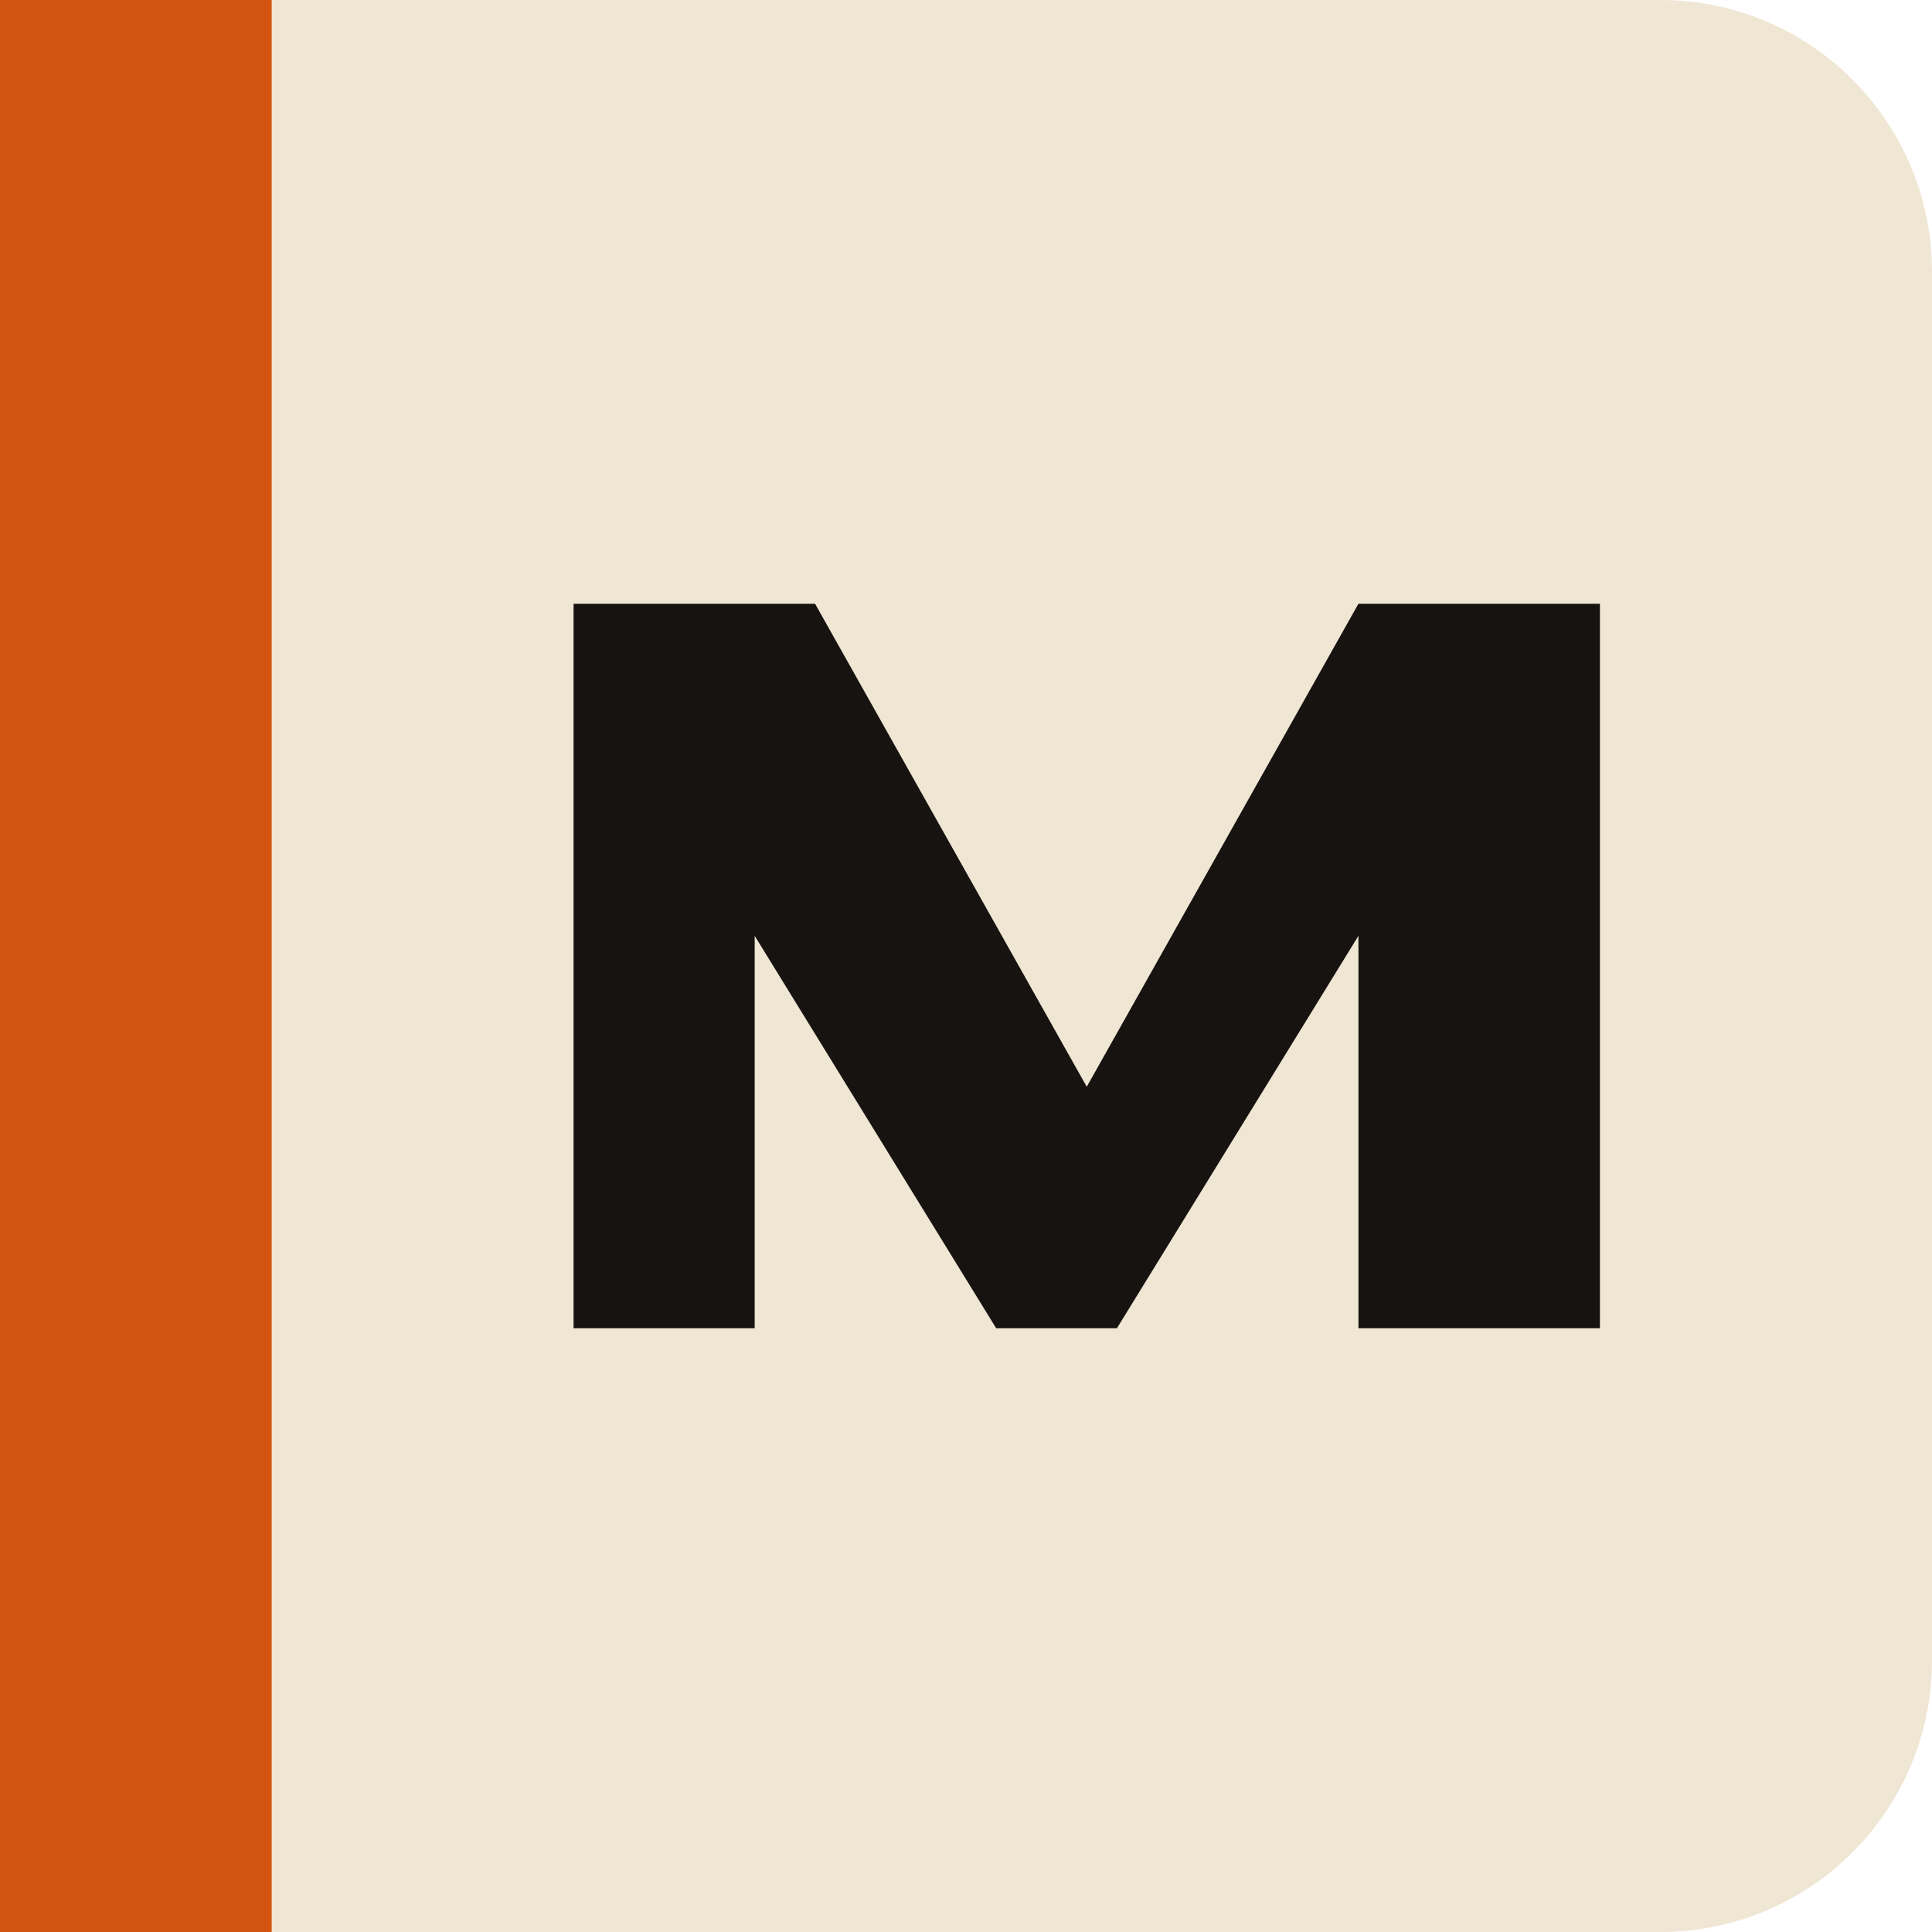
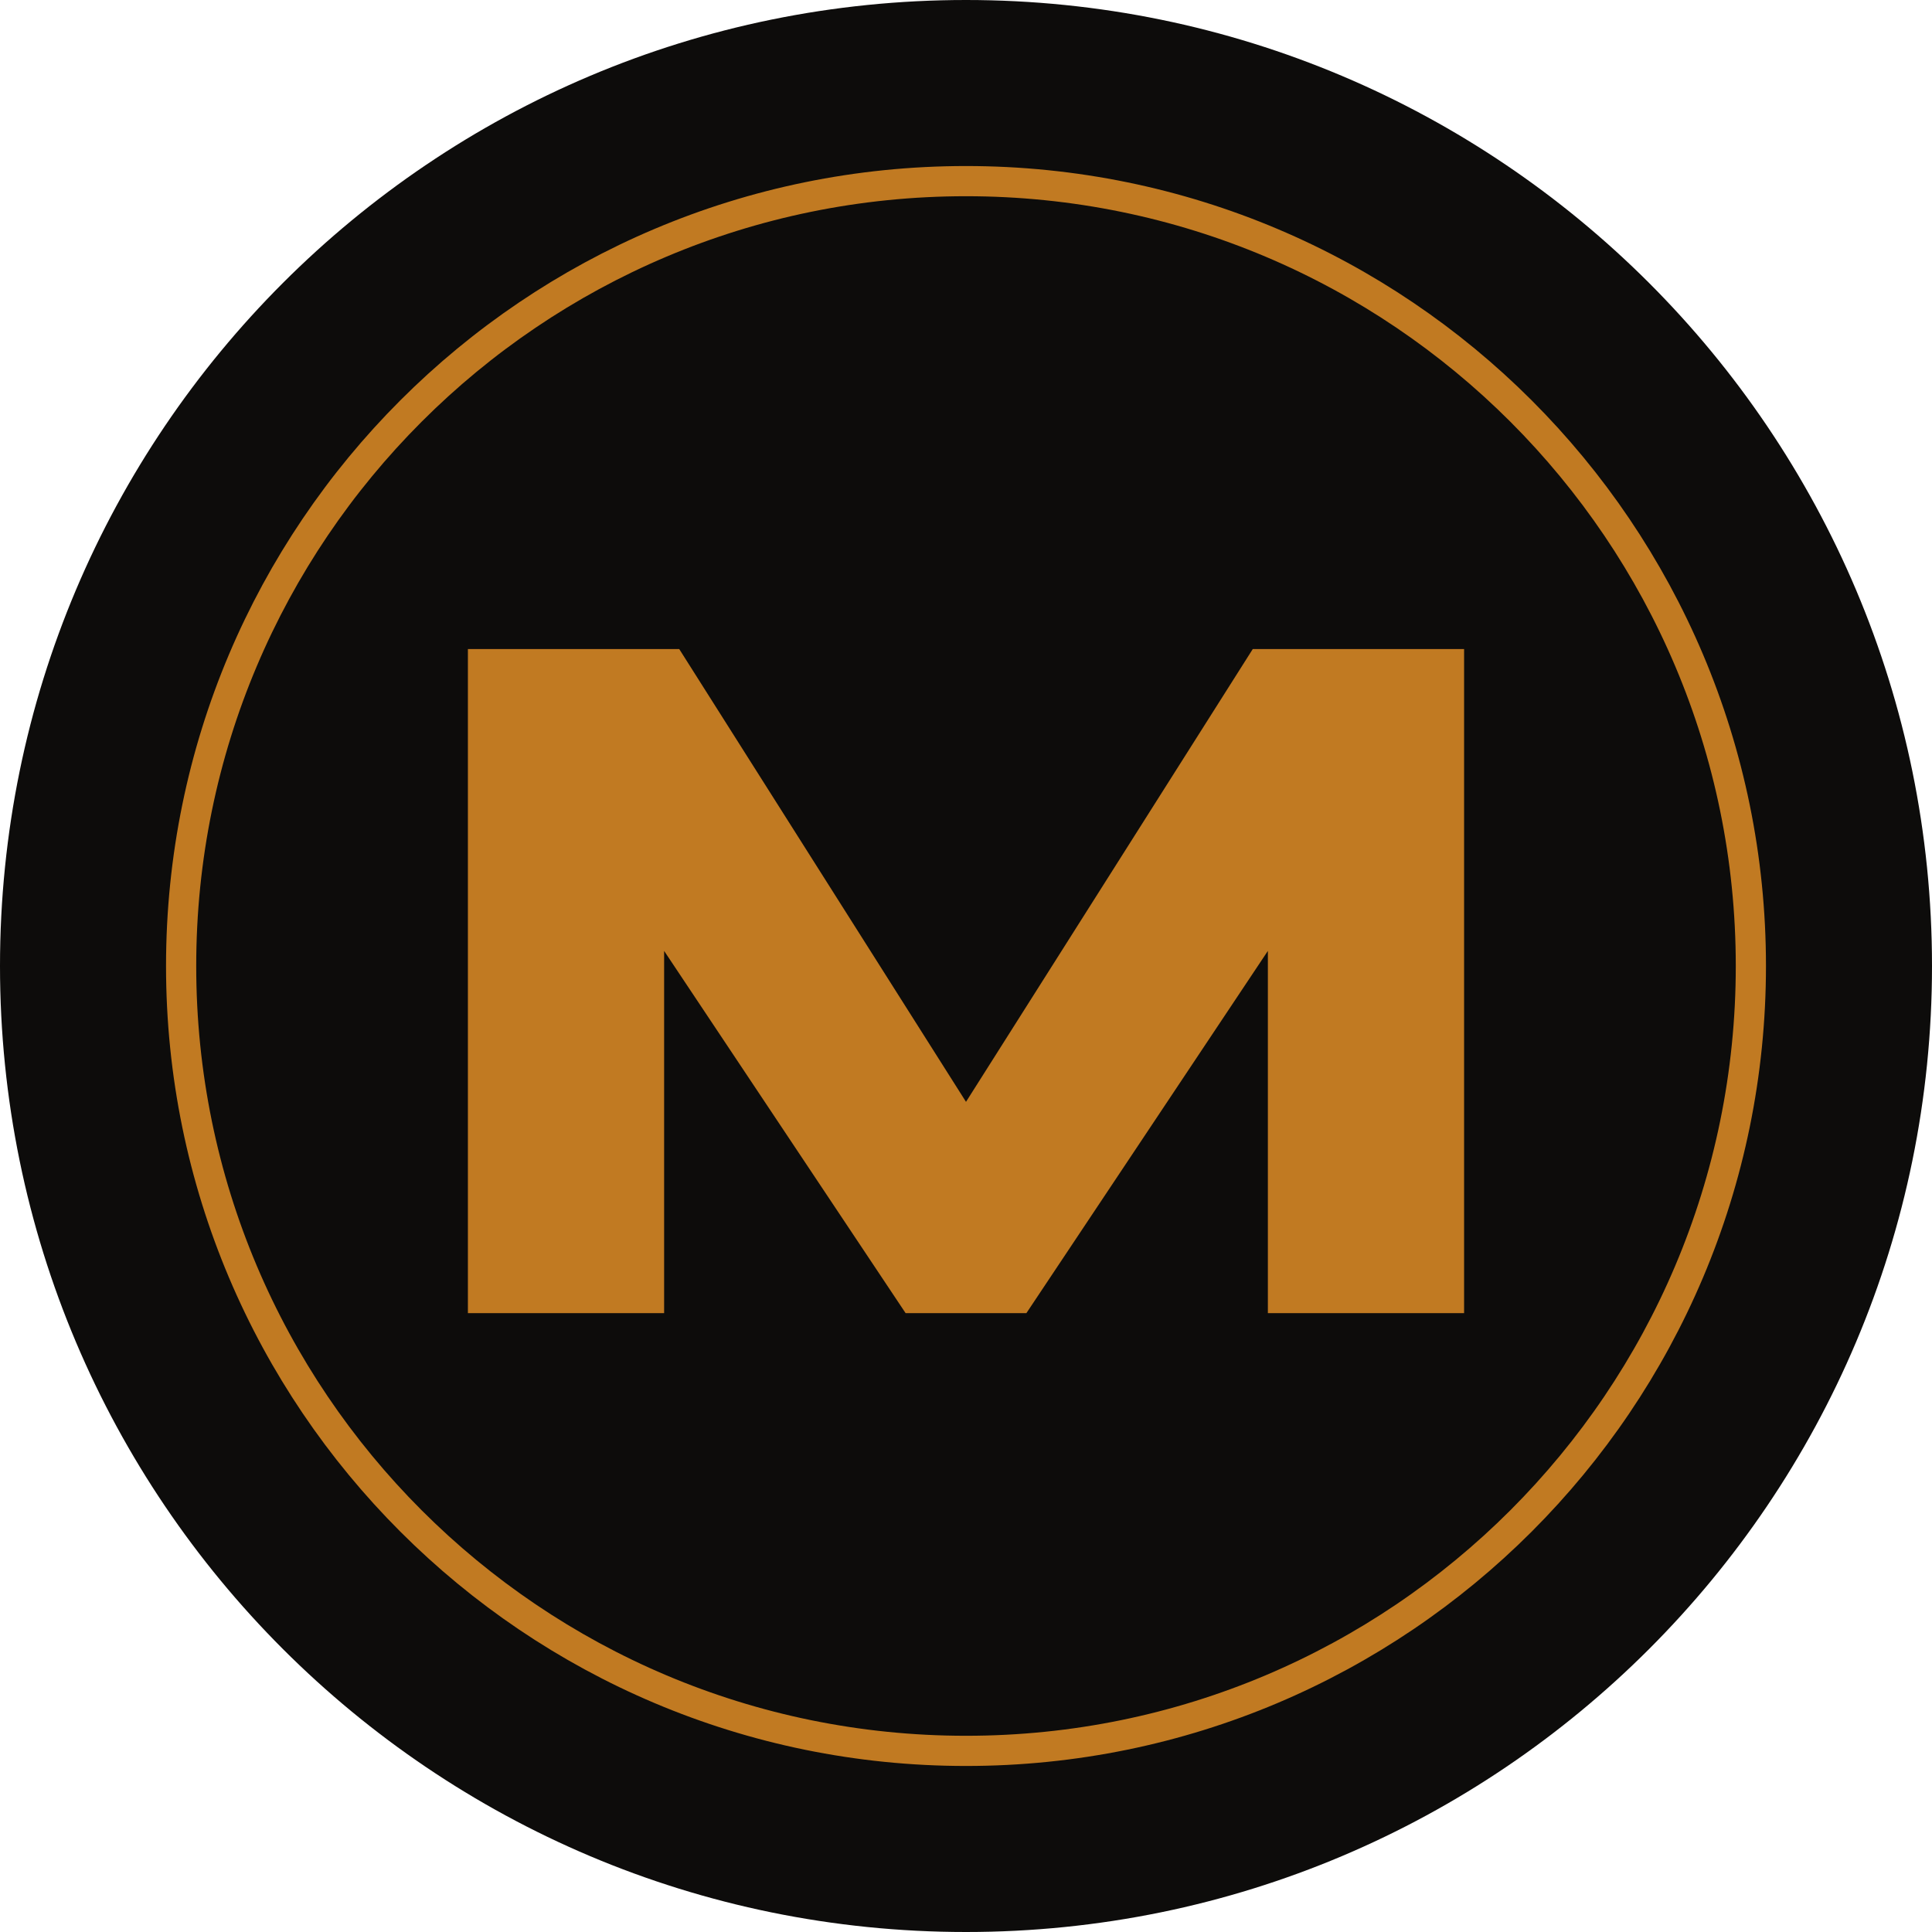
<svg xmlns="http://www.w3.org/2000/svg" viewBox="0 0 128 128">
-   <rect width="128" height="128" rx="18" fill="#F0E6D4" />
-   <rect width="18" height="128" fill="#D35411" />
-   <path fill="#161310" d="M38 40h16l18 32 18-32h16v48H90V62L74 88h-8L50 62v26H38V40Z" />
+   <rect width="128" height="128" rx="64" fill="#0D0C0B" />
+   <circle cx="64" cy="64" r="52" fill="none" stroke="#C17A22" stroke-width="2" />
+   <path fill="#C17A22" d="M31 43h14l19 30 19-30h14v44H84V63L68 87h-8L44 63v24H31V43Z" />
</svg>
